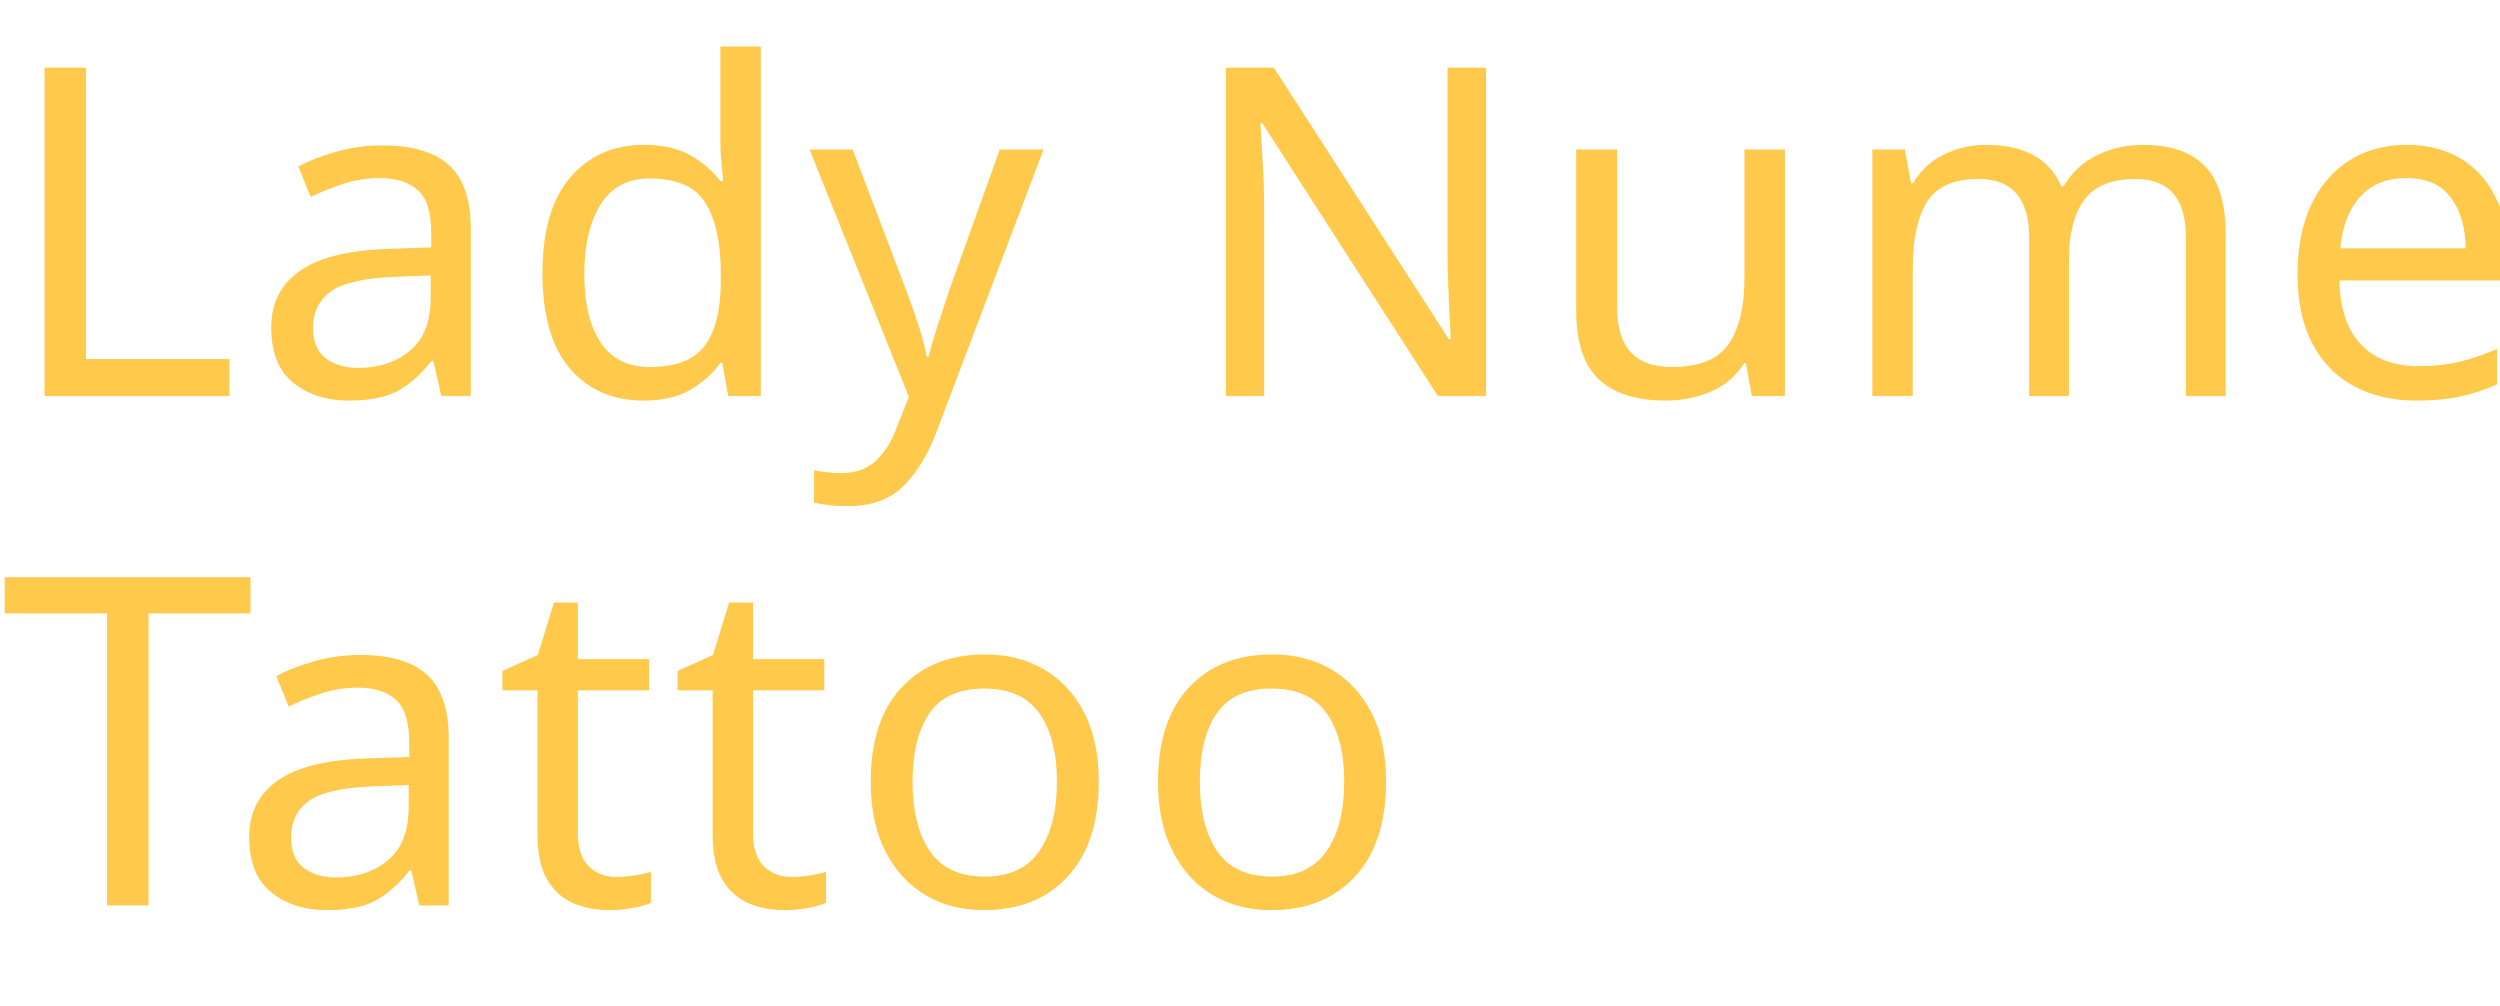
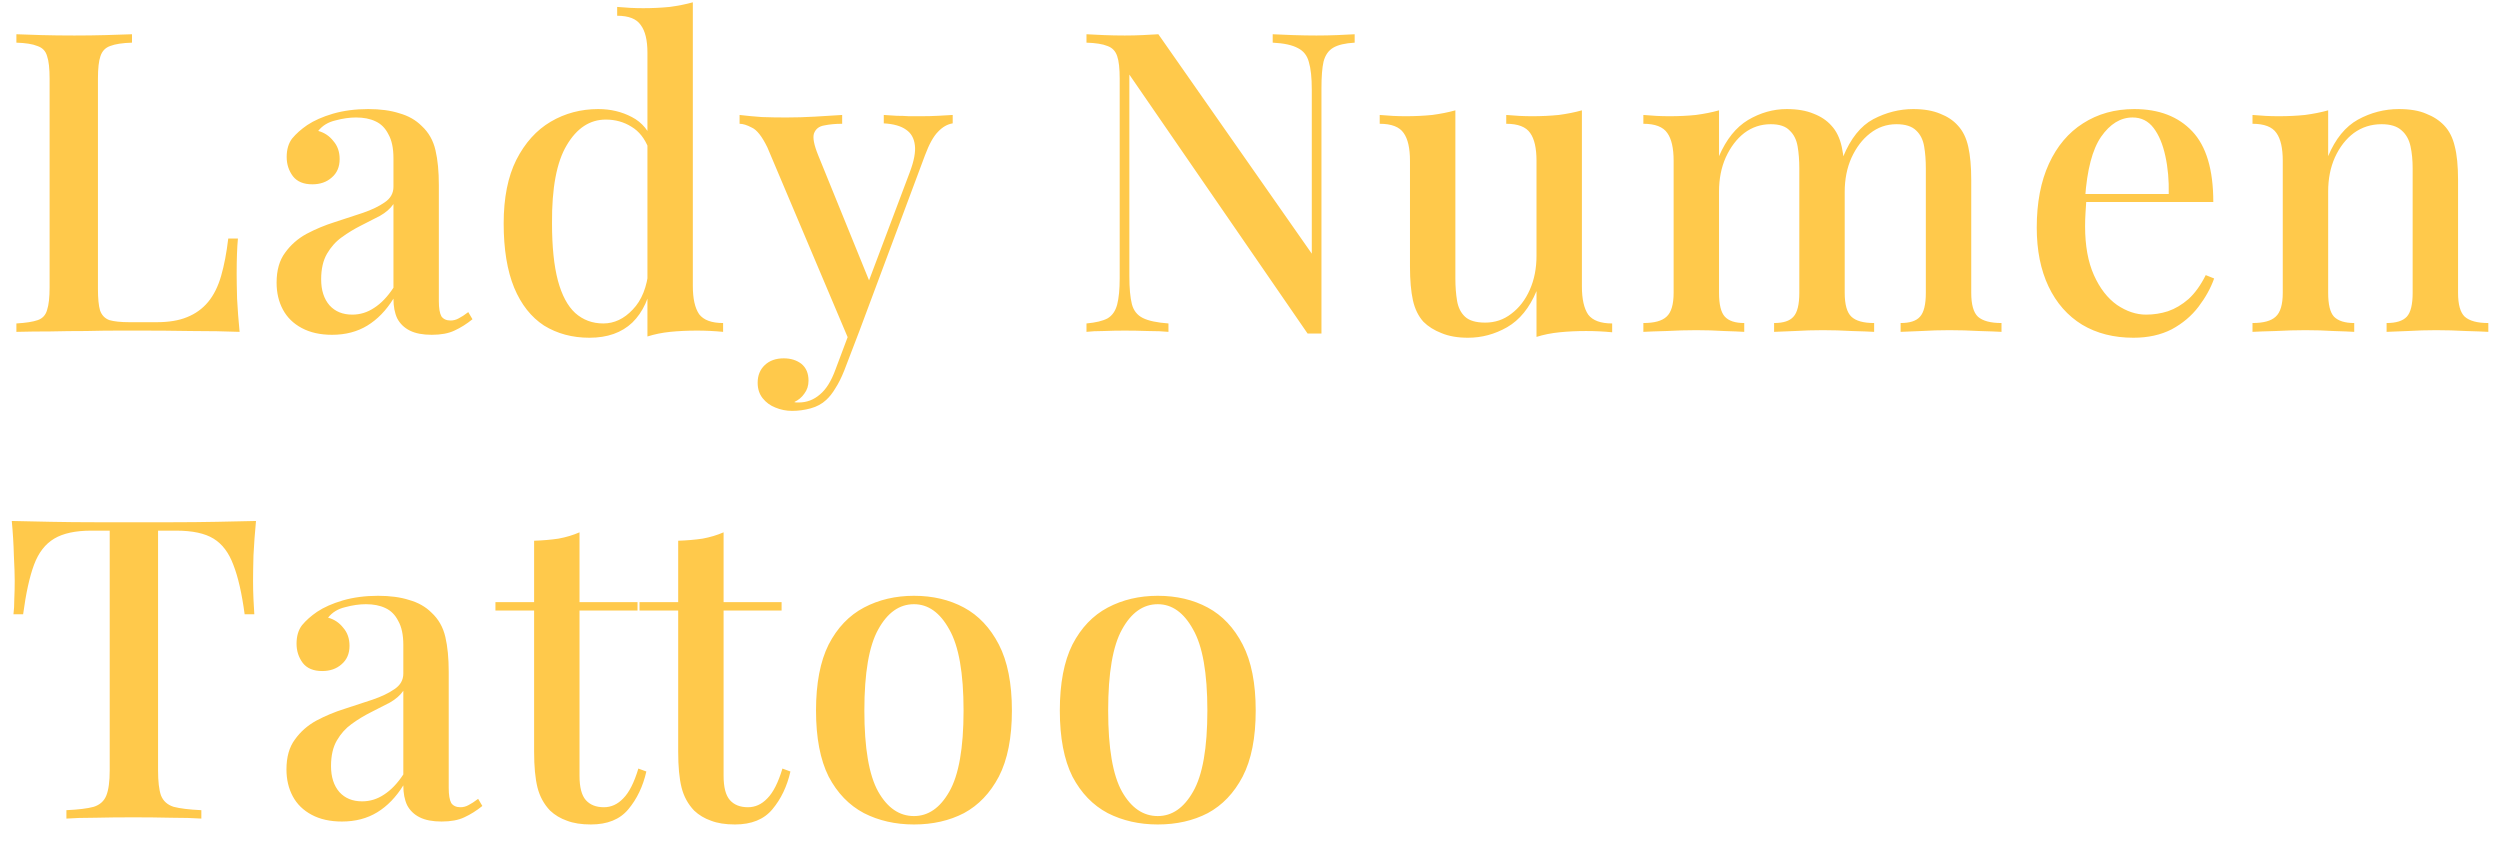
- <svg xmlns="http://www.w3.org/2000/svg" id="fa9ba5d5-c671-4acf-8059-d9428cb32b87" data-name="Layer 1" viewBox="0 0 217.54 87.5">
-   <g style="isolation:isolate">
-     <text transform="translate(0 34.45)" font-size="40" fill="#ffc94b" font-family="MongolianBaiti, Mongolian Baiti" letter-spacing="0.02em" style="isolation:isolate">Lady Numen</text>
-     <text transform="translate(0 78.79)" font-size="40" fill="#ffc94b" font-family="MongolianBaiti, Mongolian Baiti" letter-spacing="0.02em" style="isolation:isolate">Tattoo</text>
-   </g>
+ <svg xmlns="http://www.w3.org/2000/svg" width="113" height="38" viewBox="0 0 113 38" fill="none">
+   <path d="M5.966 1.548V1.928C5.535 1.941 5.206 1.991 4.978 2.08C4.763 2.156 4.617 2.308 4.541 2.536C4.465 2.751 4.427 3.093 4.427 3.562V13.062C4.427 13.493 4.459 13.816 4.522 14.031C4.598 14.246 4.737 14.392 4.94 14.468C5.155 14.531 5.459 14.563 5.852 14.563H7.087C7.632 14.563 8.088 14.487 8.455 14.335C8.835 14.183 9.152 13.955 9.405 13.651C9.658 13.347 9.855 12.954 9.994 12.473C10.133 11.992 10.241 11.428 10.317 10.782H10.754C10.716 11.187 10.697 11.719 10.697 12.378C10.697 12.631 10.703 13.005 10.716 13.499C10.741 13.98 10.779 14.481 10.83 15C10.184 14.975 9.456 14.962 8.645 14.962C7.834 14.949 7.112 14.943 6.479 14.943C6.188 14.943 5.814 14.943 5.358 14.943C4.902 14.943 4.408 14.949 3.876 14.962C3.357 14.962 2.825 14.968 2.28 14.981C1.748 14.981 1.235 14.987 0.741 15V14.62C1.172 14.595 1.495 14.544 1.71 14.468C1.925 14.392 2.065 14.24 2.128 14.012C2.204 13.784 2.242 13.442 2.242 12.986V3.562C2.242 3.093 2.204 2.751 2.128 2.536C2.065 2.308 1.919 2.156 1.691 2.08C1.476 1.991 1.159 1.941 0.741 1.928V1.548C1.032 1.561 1.406 1.573 1.862 1.586C2.331 1.599 2.831 1.605 3.363 1.605C3.844 1.605 4.319 1.599 4.788 1.586C5.269 1.573 5.662 1.561 5.966 1.548ZM15.01 15.133C14.478 15.133 14.022 15.032 13.642 14.829C13.262 14.626 12.977 14.348 12.787 13.993C12.597 13.638 12.502 13.233 12.502 12.777C12.502 12.22 12.629 11.77 12.882 11.428C13.136 11.073 13.459 10.788 13.851 10.573C14.257 10.358 14.681 10.18 15.124 10.041C15.58 9.889 16.005 9.75 16.397 9.623C16.803 9.484 17.132 9.325 17.385 9.148C17.651 8.971 17.784 8.736 17.784 8.445V7.153C17.784 6.697 17.708 6.336 17.556 6.07C17.417 5.791 17.221 5.595 16.967 5.481C16.727 5.367 16.435 5.31 16.093 5.31C15.802 5.31 15.492 5.354 15.162 5.443C14.833 5.519 14.573 5.677 14.383 5.918C14.662 5.994 14.89 6.146 15.067 6.374C15.257 6.589 15.352 6.862 15.352 7.191C15.352 7.546 15.232 7.824 14.991 8.027C14.763 8.23 14.472 8.331 14.117 8.331C13.725 8.331 13.433 8.211 13.243 7.97C13.053 7.717 12.958 7.425 12.958 7.096C12.958 6.754 13.041 6.475 13.205 6.26C13.383 6.045 13.611 5.842 13.889 5.652C14.193 5.449 14.58 5.278 15.048 5.139C15.53 5 16.062 4.93 16.644 4.93C17.189 4.93 17.658 4.993 18.05 5.12C18.456 5.234 18.791 5.424 19.057 5.69C19.374 5.981 19.583 6.349 19.684 6.792C19.786 7.223 19.836 7.748 19.836 8.369V13.613C19.836 13.93 19.874 14.158 19.95 14.297C20.039 14.424 20.178 14.487 20.368 14.487C20.495 14.487 20.615 14.455 20.729 14.392C20.856 14.329 21.002 14.234 21.166 14.107L21.356 14.43C21.09 14.645 20.818 14.816 20.539 14.943C20.273 15.07 19.931 15.133 19.513 15.133C19.108 15.133 18.779 15.07 18.525 14.943C18.272 14.816 18.082 14.633 17.955 14.392C17.841 14.151 17.784 13.854 17.784 13.499C17.455 14.031 17.062 14.436 16.606 14.715C16.15 14.994 15.618 15.133 15.01 15.133ZM15.922 14.221C16.277 14.221 16.606 14.12 16.91 13.917C17.227 13.714 17.518 13.41 17.784 13.005V9.224C17.645 9.427 17.442 9.604 17.176 9.756C16.91 9.895 16.625 10.041 16.321 10.193C16.017 10.345 15.726 10.522 15.447 10.725C15.181 10.915 14.96 11.162 14.782 11.466C14.605 11.77 14.516 12.156 14.516 12.625C14.516 13.119 14.643 13.512 14.896 13.803C15.15 14.082 15.492 14.221 15.922 14.221ZM31.316 0.104V12.929C31.316 13.499 31.411 13.923 31.601 14.202C31.804 14.468 32.165 14.601 32.684 14.601V15C32.291 14.962 31.899 14.943 31.506 14.943C31.076 14.943 30.67 14.962 30.29 15C29.923 15.038 29.581 15.108 29.264 15.209V2.384C29.264 1.814 29.163 1.396 28.96 1.13C28.77 0.851 28.416 0.712 27.896 0.712V0.313C28.302 0.351 28.694 0.37 29.074 0.37C29.492 0.37 29.891 0.351 30.271 0.313C30.651 0.262 31 0.193 31.316 0.104ZM27.041 4.93C27.599 4.93 28.105 5.05 28.561 5.291C29.03 5.532 29.359 5.937 29.549 6.507L29.321 6.716C29.144 6.26 28.884 5.931 28.542 5.728C28.2 5.513 27.814 5.405 27.383 5.405C26.661 5.405 26.072 5.791 25.616 6.564C25.16 7.324 24.939 8.502 24.951 10.098C24.951 11.149 25.04 12.011 25.217 12.682C25.395 13.341 25.654 13.828 25.996 14.145C26.351 14.462 26.775 14.62 27.269 14.62C27.763 14.62 28.206 14.411 28.599 13.993C29.005 13.575 29.245 12.973 29.321 12.188L29.492 12.587C29.366 13.448 29.061 14.113 28.58 14.582C28.099 15.038 27.453 15.266 26.642 15.266C25.869 15.266 25.186 15.082 24.59 14.715C24.008 14.335 23.558 13.765 23.241 13.005C22.924 12.232 22.766 11.263 22.766 10.098C22.766 8.945 22.956 7.989 23.336 7.229C23.729 6.456 24.248 5.88 24.894 5.5C25.54 5.12 26.256 4.93 27.041 4.93ZM43.062 5.196V5.576C42.822 5.614 42.6 5.741 42.398 5.956C42.195 6.159 41.998 6.513 41.809 7.02L38.844 14.962L38.389 15.418L34.684 6.659C34.443 6.165 34.209 5.867 33.98 5.766C33.765 5.652 33.581 5.595 33.429 5.595V5.196C33.746 5.234 34.082 5.266 34.437 5.291C34.791 5.304 35.158 5.31 35.538 5.31C35.969 5.31 36.4 5.297 36.831 5.272C37.274 5.247 37.685 5.221 38.066 5.196V5.595C37.761 5.595 37.489 5.62 37.248 5.671C37.02 5.709 36.868 5.829 36.792 6.032C36.729 6.222 36.792 6.551 36.983 7.02L39.339 12.815L39.206 12.872L41.124 7.78C41.315 7.273 41.391 6.868 41.352 6.564C41.315 6.247 41.181 6.013 40.953 5.861C40.725 5.696 40.39 5.601 39.947 5.576V5.196C40.162 5.209 40.358 5.221 40.535 5.234C40.725 5.234 40.909 5.24 41.087 5.253C41.264 5.253 41.441 5.253 41.618 5.253C41.897 5.253 42.157 5.247 42.398 5.234C42.651 5.221 42.873 5.209 43.062 5.196ZM38.844 14.962L38.16 16.748C38.034 17.065 37.901 17.331 37.761 17.546C37.635 17.761 37.495 17.939 37.343 18.078C37.154 18.255 36.919 18.382 36.641 18.458C36.362 18.534 36.083 18.572 35.804 18.572C35.538 18.572 35.285 18.521 35.044 18.42C34.816 18.331 34.627 18.192 34.474 18.002C34.322 17.812 34.246 17.578 34.246 17.299C34.246 16.97 34.354 16.704 34.569 16.501C34.785 16.298 35.07 16.197 35.425 16.197C35.741 16.197 36.007 16.279 36.222 16.444C36.438 16.621 36.545 16.875 36.545 17.204C36.545 17.432 36.482 17.628 36.355 17.793C36.242 17.958 36.09 18.084 35.9 18.173C35.938 18.186 35.975 18.192 36.014 18.192C36.051 18.192 36.083 18.192 36.108 18.192C36.463 18.192 36.78 18.072 37.059 17.831C37.337 17.603 37.572 17.229 37.761 16.71L38.446 14.886L38.844 14.962ZM61.231 1.548V1.928C60.8 1.953 60.477 2.029 60.262 2.156C60.046 2.283 59.901 2.492 59.825 2.783C59.761 3.062 59.73 3.461 59.73 3.98V15.076C59.628 15.076 59.527 15.076 59.426 15.076C59.324 15.076 59.217 15.076 59.103 15.076L51.047 3.372V12.492C51.047 13.024 51.085 13.442 51.161 13.746C51.237 14.037 51.401 14.246 51.655 14.373C51.908 14.5 52.294 14.582 52.814 14.62V15C52.573 14.975 52.263 14.962 51.883 14.962C51.515 14.949 51.167 14.943 50.838 14.943C50.521 14.943 50.204 14.949 49.888 14.962C49.571 14.962 49.311 14.975 49.109 15V14.62C49.527 14.582 49.843 14.506 50.059 14.392C50.274 14.265 50.42 14.056 50.496 13.765C50.572 13.474 50.61 13.075 50.61 12.568V3.562C50.61 3.093 50.572 2.751 50.496 2.536C50.42 2.308 50.274 2.156 50.059 2.08C49.843 1.991 49.527 1.941 49.109 1.928V1.548C49.311 1.561 49.571 1.573 49.888 1.586C50.204 1.599 50.521 1.605 50.838 1.605C51.116 1.605 51.389 1.599 51.655 1.586C51.921 1.573 52.155 1.561 52.358 1.548L59.293 11.466V4.056C59.293 3.511 59.248 3.093 59.16 2.802C59.084 2.511 58.919 2.302 58.666 2.175C58.412 2.036 58.032 1.953 57.526 1.928V1.548C57.754 1.561 58.058 1.573 58.438 1.586C58.818 1.599 59.172 1.605 59.502 1.605C59.818 1.605 60.135 1.599 60.452 1.586C60.768 1.573 61.028 1.561 61.231 1.548ZM71.502 4.987V12.948C71.502 13.518 71.597 13.942 71.787 14.221C71.99 14.487 72.351 14.62 72.87 14.62V15.019C72.478 14.981 72.085 14.962 71.692 14.962C71.274 14.962 70.875 14.981 70.495 15.019C70.115 15.057 69.767 15.127 69.45 15.228V13.157C69.133 13.917 68.69 14.462 68.12 14.791C67.563 15.108 66.974 15.266 66.353 15.266C65.885 15.266 65.486 15.196 65.156 15.057C64.827 14.93 64.555 14.759 64.339 14.544C64.111 14.291 63.953 13.968 63.864 13.575C63.776 13.17 63.731 12.663 63.731 12.055V7.267C63.731 6.697 63.636 6.279 63.446 6.013C63.256 5.734 62.895 5.595 62.363 5.595V5.196C62.769 5.234 63.161 5.253 63.541 5.253C63.959 5.253 64.358 5.234 64.738 5.196C65.118 5.145 65.466 5.076 65.783 4.987V12.587C65.783 12.954 65.808 13.29 65.859 13.594C65.91 13.898 66.03 14.139 66.22 14.316C66.41 14.493 66.714 14.582 67.132 14.582C67.576 14.582 67.968 14.449 68.31 14.183C68.665 13.917 68.944 13.556 69.146 13.1C69.349 12.644 69.45 12.131 69.45 11.561V7.267C69.45 6.697 69.355 6.279 69.165 6.013C68.975 5.734 68.614 5.595 68.082 5.595V5.196C68.487 5.234 68.88 5.253 69.26 5.253C69.678 5.253 70.077 5.234 70.457 5.196C70.837 5.145 71.186 5.076 71.502 4.987ZM80.759 4.93C81.24 4.93 81.645 5 81.975 5.139C82.304 5.266 82.57 5.443 82.773 5.671C83.001 5.912 83.159 6.235 83.248 6.64C83.336 7.033 83.381 7.533 83.381 8.141V13.233C83.381 13.765 83.482 14.126 83.685 14.316C83.887 14.506 84.229 14.601 84.711 14.601V15C84.495 14.987 84.16 14.975 83.704 14.962C83.26 14.937 82.823 14.924 82.393 14.924C81.962 14.924 81.538 14.937 81.12 14.962C80.714 14.975 80.404 14.987 80.189 15V14.601C80.607 14.601 80.898 14.506 81.063 14.316C81.24 14.126 81.329 13.765 81.329 13.233V7.609C81.329 7.242 81.303 6.912 81.253 6.621C81.202 6.317 81.082 6.076 80.892 5.899C80.714 5.709 80.429 5.614 80.037 5.614C79.593 5.614 79.194 5.747 78.84 6.013C78.498 6.279 78.219 6.646 78.004 7.115C77.801 7.571 77.7 8.084 77.7 8.654V13.233C77.7 13.765 77.788 14.126 77.966 14.316C78.143 14.506 78.434 14.601 78.84 14.601V15C78.637 14.987 78.333 14.975 77.928 14.962C77.522 14.937 77.104 14.924 76.674 14.924C76.243 14.924 75.793 14.937 75.325 14.962C74.856 14.975 74.508 14.987 74.28 15V14.601C74.774 14.601 75.122 14.506 75.325 14.316C75.54 14.126 75.648 13.765 75.648 13.233V7.267C75.648 6.697 75.553 6.279 75.363 6.013C75.173 5.734 74.812 5.595 74.28 5.595V5.196C74.685 5.234 75.078 5.253 75.458 5.253C75.888 5.253 76.287 5.234 76.655 5.196C77.035 5.145 77.383 5.076 77.7 4.987V7.058C78.029 6.298 78.466 5.753 79.011 5.424C79.568 5.095 80.151 4.93 80.759 4.93ZM86.478 4.93C86.959 4.93 87.364 5 87.694 5.139C88.023 5.266 88.289 5.443 88.492 5.671C88.72 5.912 88.878 6.235 88.967 6.64C89.055 7.033 89.1 7.533 89.1 8.141V13.233C89.1 13.765 89.201 14.126 89.404 14.316C89.619 14.506 89.974 14.601 90.468 14.601V15C90.252 14.987 89.917 14.975 89.461 14.962C89.005 14.937 88.555 14.924 88.112 14.924C87.681 14.924 87.257 14.937 86.839 14.962C86.433 14.975 86.123 14.987 85.908 15V14.601C86.326 14.601 86.617 14.506 86.782 14.316C86.959 14.126 87.048 13.765 87.048 13.233V7.609C87.048 7.242 87.022 6.912 86.972 6.621C86.921 6.317 86.801 6.076 86.611 5.899C86.421 5.709 86.123 5.614 85.718 5.614C85.274 5.614 84.875 5.753 84.521 6.032C84.179 6.298 83.9 6.665 83.685 7.134C83.482 7.59 83.381 8.103 83.381 8.673L83.305 7.096C83.647 6.26 84.103 5.69 84.673 5.386C85.255 5.082 85.857 4.93 86.478 4.93ZM96.469 4.93C97.584 4.93 98.458 5.266 99.091 5.937C99.725 6.608 100.041 7.672 100.041 9.129H93.486L93.448 8.768H98.027C98.04 8.147 97.989 7.577 97.875 7.058C97.761 6.526 97.584 6.102 97.343 5.785C97.103 5.468 96.786 5.31 96.393 5.31C95.849 5.31 95.374 5.601 94.968 6.184C94.576 6.754 94.335 7.672 94.246 8.939L94.303 9.034C94.29 9.211 94.278 9.408 94.265 9.623C94.252 9.826 94.246 10.028 94.246 10.231C94.246 11.105 94.379 11.84 94.645 12.435C94.911 13.03 95.26 13.48 95.69 13.784C96.121 14.075 96.558 14.221 97.001 14.221C97.343 14.221 97.672 14.17 97.989 14.069C98.319 13.955 98.629 13.771 98.92 13.518C99.212 13.252 99.471 12.891 99.699 12.435L100.079 12.587C99.927 13.018 99.693 13.442 99.376 13.86C99.059 14.278 98.654 14.62 98.16 14.886C97.666 15.139 97.09 15.266 96.431 15.266C95.544 15.266 94.772 15.07 94.113 14.677C93.454 14.272 92.948 13.695 92.593 12.948C92.239 12.201 92.061 11.314 92.061 10.288C92.061 9.161 92.245 8.198 92.612 7.4C92.98 6.602 93.493 5.994 94.151 5.576C94.823 5.145 95.595 4.93 96.469 4.93ZM108.425 4.93C108.931 4.93 109.343 5 109.66 5.139C109.989 5.266 110.261 5.443 110.477 5.671C110.705 5.912 110.863 6.222 110.952 6.602C111.053 6.982 111.104 7.495 111.104 8.141V13.233C111.104 13.765 111.205 14.126 111.408 14.316C111.623 14.506 111.978 14.601 112.472 14.601V15C112.256 14.987 111.921 14.975 111.465 14.962C111.009 14.937 110.559 14.924 110.116 14.924C109.685 14.924 109.254 14.937 108.824 14.962C108.406 14.975 108.089 14.987 107.874 15V14.601C108.304 14.601 108.608 14.506 108.786 14.316C108.963 14.126 109.052 13.765 109.052 13.233V7.609C109.052 7.242 109.02 6.912 108.957 6.621C108.893 6.317 108.76 6.076 108.558 5.899C108.355 5.709 108.051 5.614 107.646 5.614C107.177 5.614 106.759 5.747 106.392 6.013C106.037 6.279 105.752 6.646 105.537 7.115C105.334 7.571 105.233 8.084 105.233 8.654V13.233C105.233 13.765 105.321 14.126 105.499 14.316C105.689 14.506 105.993 14.601 106.411 14.601V15C106.208 14.987 105.898 14.975 105.48 14.962C105.074 14.937 104.65 14.924 104.207 14.924C103.776 14.924 103.326 14.937 102.858 14.962C102.389 14.975 102.041 14.987 101.813 15V14.601C102.307 14.601 102.655 14.506 102.858 14.316C103.073 14.126 103.181 13.765 103.181 13.233V7.267C103.181 6.697 103.086 6.279 102.896 6.013C102.706 5.734 102.345 5.595 101.813 5.595V5.196C102.218 5.234 102.611 5.253 102.991 5.253C103.421 5.253 103.82 5.234 104.188 5.196C104.568 5.145 104.916 5.076 105.233 4.987V7.058C105.562 6.273 106.012 5.722 106.582 5.405C107.164 5.088 107.779 4.93 108.425 4.93ZM11.571 23.548C11.52 24.08 11.482 24.599 11.457 25.106C11.444 25.6 11.438 25.98 11.438 26.246C11.438 26.537 11.444 26.816 11.457 27.082C11.47 27.348 11.482 27.576 11.495 27.766H11.058C10.931 26.816 10.76 26.069 10.545 25.524C10.342 24.979 10.045 24.587 9.652 24.346C9.259 24.105 8.696 23.985 7.961 23.985H7.144V34.815C7.144 35.322 7.188 35.702 7.277 35.955C7.378 36.208 7.568 36.379 7.847 36.468C8.138 36.544 8.556 36.595 9.101 36.62V37C8.746 36.975 8.29 36.962 7.733 36.962C7.176 36.949 6.606 36.943 6.023 36.943C5.415 36.943 4.839 36.949 4.294 36.962C3.762 36.962 3.331 36.975 3.002 37V36.62C3.547 36.595 3.958 36.544 4.237 36.468C4.516 36.379 4.706 36.208 4.807 35.955C4.908 35.702 4.959 35.322 4.959 34.815V23.985H4.123C3.414 23.985 2.856 24.105 2.451 24.346C2.046 24.587 1.742 24.979 1.539 25.524C1.336 26.069 1.172 26.816 1.045 27.766H0.608C0.633 27.576 0.646 27.348 0.646 27.082C0.659 26.816 0.665 26.537 0.665 26.246C0.665 25.98 0.652 25.6 0.627 25.106C0.614 24.599 0.583 24.08 0.532 23.548C1.077 23.561 1.672 23.573 2.318 23.586C2.964 23.599 3.616 23.605 4.275 23.605C4.934 23.605 5.529 23.605 6.061 23.605C6.593 23.605 7.182 23.605 7.828 23.605C8.474 23.605 9.126 23.599 9.785 23.586C10.444 23.573 11.039 23.561 11.571 23.548ZM15.456 37.133C14.924 37.133 14.468 37.032 14.088 36.829C13.708 36.626 13.423 36.348 13.233 35.993C13.043 35.638 12.948 35.233 12.948 34.777C12.948 34.22 13.074 33.77 13.328 33.428C13.581 33.073 13.904 32.788 14.297 32.573C14.702 32.358 15.126 32.18 15.57 32.041C16.026 31.889 16.45 31.75 16.843 31.623C17.248 31.484 17.577 31.325 17.831 31.148C18.097 30.971 18.23 30.736 18.23 30.445V29.153C18.23 28.697 18.154 28.336 18.002 28.07C17.862 27.791 17.666 27.595 17.413 27.481C17.172 27.367 16.881 27.31 16.539 27.31C16.247 27.31 15.937 27.354 15.608 27.443C15.278 27.519 15.019 27.677 14.829 27.918C15.107 27.994 15.335 28.146 15.513 28.374C15.703 28.589 15.798 28.862 15.798 29.191C15.798 29.546 15.677 29.824 15.437 30.027C15.209 30.23 14.917 30.331 14.563 30.331C14.17 30.331 13.879 30.211 13.689 29.97C13.499 29.717 13.404 29.425 13.404 29.096C13.404 28.754 13.486 28.475 13.651 28.26C13.828 28.045 14.056 27.842 14.335 27.652C14.639 27.449 15.025 27.278 15.494 27.139C15.975 27 16.507 26.93 17.09 26.93C17.634 26.93 18.103 26.993 18.496 27.12C18.901 27.234 19.237 27.424 19.503 27.69C19.819 27.981 20.028 28.349 20.13 28.792C20.231 29.223 20.282 29.748 20.282 30.369V35.613C20.282 35.93 20.32 36.158 20.396 36.297C20.484 36.424 20.624 36.487 20.814 36.487C20.94 36.487 21.061 36.455 21.175 36.392C21.301 36.329 21.447 36.234 21.612 36.107L21.802 36.43C21.536 36.645 21.263 36.816 20.985 36.943C20.719 37.07 20.377 37.133 19.959 37.133C19.553 37.133 19.224 37.07 18.971 36.943C18.717 36.816 18.527 36.633 18.401 36.392C18.287 36.151 18.23 35.854 18.23 35.499C17.9 36.031 17.508 36.436 17.052 36.715C16.596 36.994 16.064 37.133 15.456 37.133ZM16.368 36.221C16.722 36.221 17.052 36.12 17.356 35.917C17.672 35.714 17.964 35.41 18.23 35.005V31.224C18.09 31.427 17.888 31.604 17.622 31.756C17.356 31.895 17.071 32.041 16.767 32.193C16.463 32.345 16.171 32.522 15.893 32.725C15.627 32.915 15.405 33.162 15.228 33.466C15.05 33.77 14.962 34.156 14.962 34.625C14.962 35.119 15.088 35.512 15.342 35.803C15.595 36.082 15.937 36.221 16.368 36.221ZM26.194 24.061V27.215H28.816V27.595H26.194V35.062C26.194 35.581 26.289 35.949 26.479 36.164C26.669 36.379 26.942 36.487 27.296 36.487C27.626 36.487 27.917 36.354 28.17 36.088C28.436 35.822 28.664 35.372 28.854 34.739L29.215 34.872C29.063 35.543 28.791 36.113 28.398 36.582C28.018 37.038 27.455 37.266 26.707 37.266C26.277 37.266 25.916 37.209 25.624 37.095C25.333 36.994 25.08 36.842 24.864 36.639C24.586 36.348 24.396 35.999 24.294 35.594C24.193 35.189 24.142 34.65 24.142 33.979V27.595H22.394V27.215H24.142V24.441C24.535 24.428 24.902 24.397 25.244 24.346C25.586 24.283 25.903 24.188 26.194 24.061ZM32.706 24.061V27.215H35.328V27.595H32.706V35.062C32.706 35.581 32.801 35.949 32.991 36.164C33.181 36.379 33.453 36.487 33.808 36.487C34.138 36.487 34.429 36.354 34.682 36.088C34.948 35.822 35.176 35.372 35.366 34.739L35.727 34.872C35.575 35.543 35.303 36.113 34.91 36.582C34.53 37.038 33.967 37.266 33.219 37.266C32.788 37.266 32.428 37.209 32.136 37.095C31.845 36.994 31.591 36.842 31.376 36.639C31.098 36.348 30.907 35.999 30.806 35.594C30.705 35.189 30.654 34.65 30.654 33.979V27.595H28.906V27.215H30.654V24.441C31.047 24.428 31.414 24.397 31.756 24.346C32.098 24.283 32.415 24.188 32.706 24.061ZM41.311 26.93C42.16 26.93 42.913 27.107 43.572 27.462C44.23 27.817 44.756 28.374 45.149 29.134C45.541 29.894 45.738 30.888 45.738 32.117C45.738 33.346 45.541 34.34 45.149 35.1C44.756 35.847 44.23 36.398 43.572 36.753C42.913 37.095 42.16 37.266 41.311 37.266C40.475 37.266 39.721 37.095 39.05 36.753C38.379 36.398 37.846 35.847 37.454 35.1C37.074 34.34 36.884 33.346 36.884 32.117C36.884 30.888 37.074 29.894 37.454 29.134C37.846 28.374 38.379 27.817 39.05 27.462C39.721 27.107 40.475 26.93 41.311 26.93ZM41.311 27.31C40.652 27.31 40.114 27.69 39.696 28.45C39.278 29.197 39.069 30.42 39.069 32.117C39.069 33.814 39.278 35.037 39.696 35.784C40.114 36.519 40.652 36.886 41.311 36.886C41.957 36.886 42.489 36.519 42.907 35.784C43.337 35.037 43.553 33.814 43.553 32.117C43.553 30.42 43.337 29.197 42.907 28.45C42.489 27.69 41.957 27.31 41.311 27.31ZM52.331 26.93C53.18 26.93 53.934 27.107 54.592 27.462C55.251 27.817 55.777 28.374 56.169 29.134C56.562 29.894 56.758 30.888 56.758 32.117C56.758 33.346 56.562 34.34 56.169 35.1C55.777 35.847 55.251 36.398 54.592 36.753C53.934 37.095 53.18 37.266 52.331 37.266C51.495 37.266 50.742 37.095 50.07 36.753C49.399 36.398 48.867 35.847 48.474 35.1C48.094 34.34 47.904 33.346 47.904 32.117C47.904 30.888 48.094 29.894 48.474 29.134C48.867 28.374 49.399 27.817 50.07 27.462C50.742 27.107 51.495 26.93 52.331 26.93ZM52.331 27.31C51.673 27.31 51.134 27.69 50.716 28.45C50.298 29.197 50.089 30.42 50.089 32.117C50.089 33.814 50.298 35.037 50.716 35.784C51.134 36.519 51.673 36.886 52.331 36.886C52.977 36.886 53.509 36.519 53.927 35.784C54.358 35.037 54.573 33.814 54.573 32.117C54.573 30.42 54.358 29.197 53.927 28.45C53.509 27.69 52.977 27.31 52.331 27.31Z" fill="#FFC94B" />
</svg>
